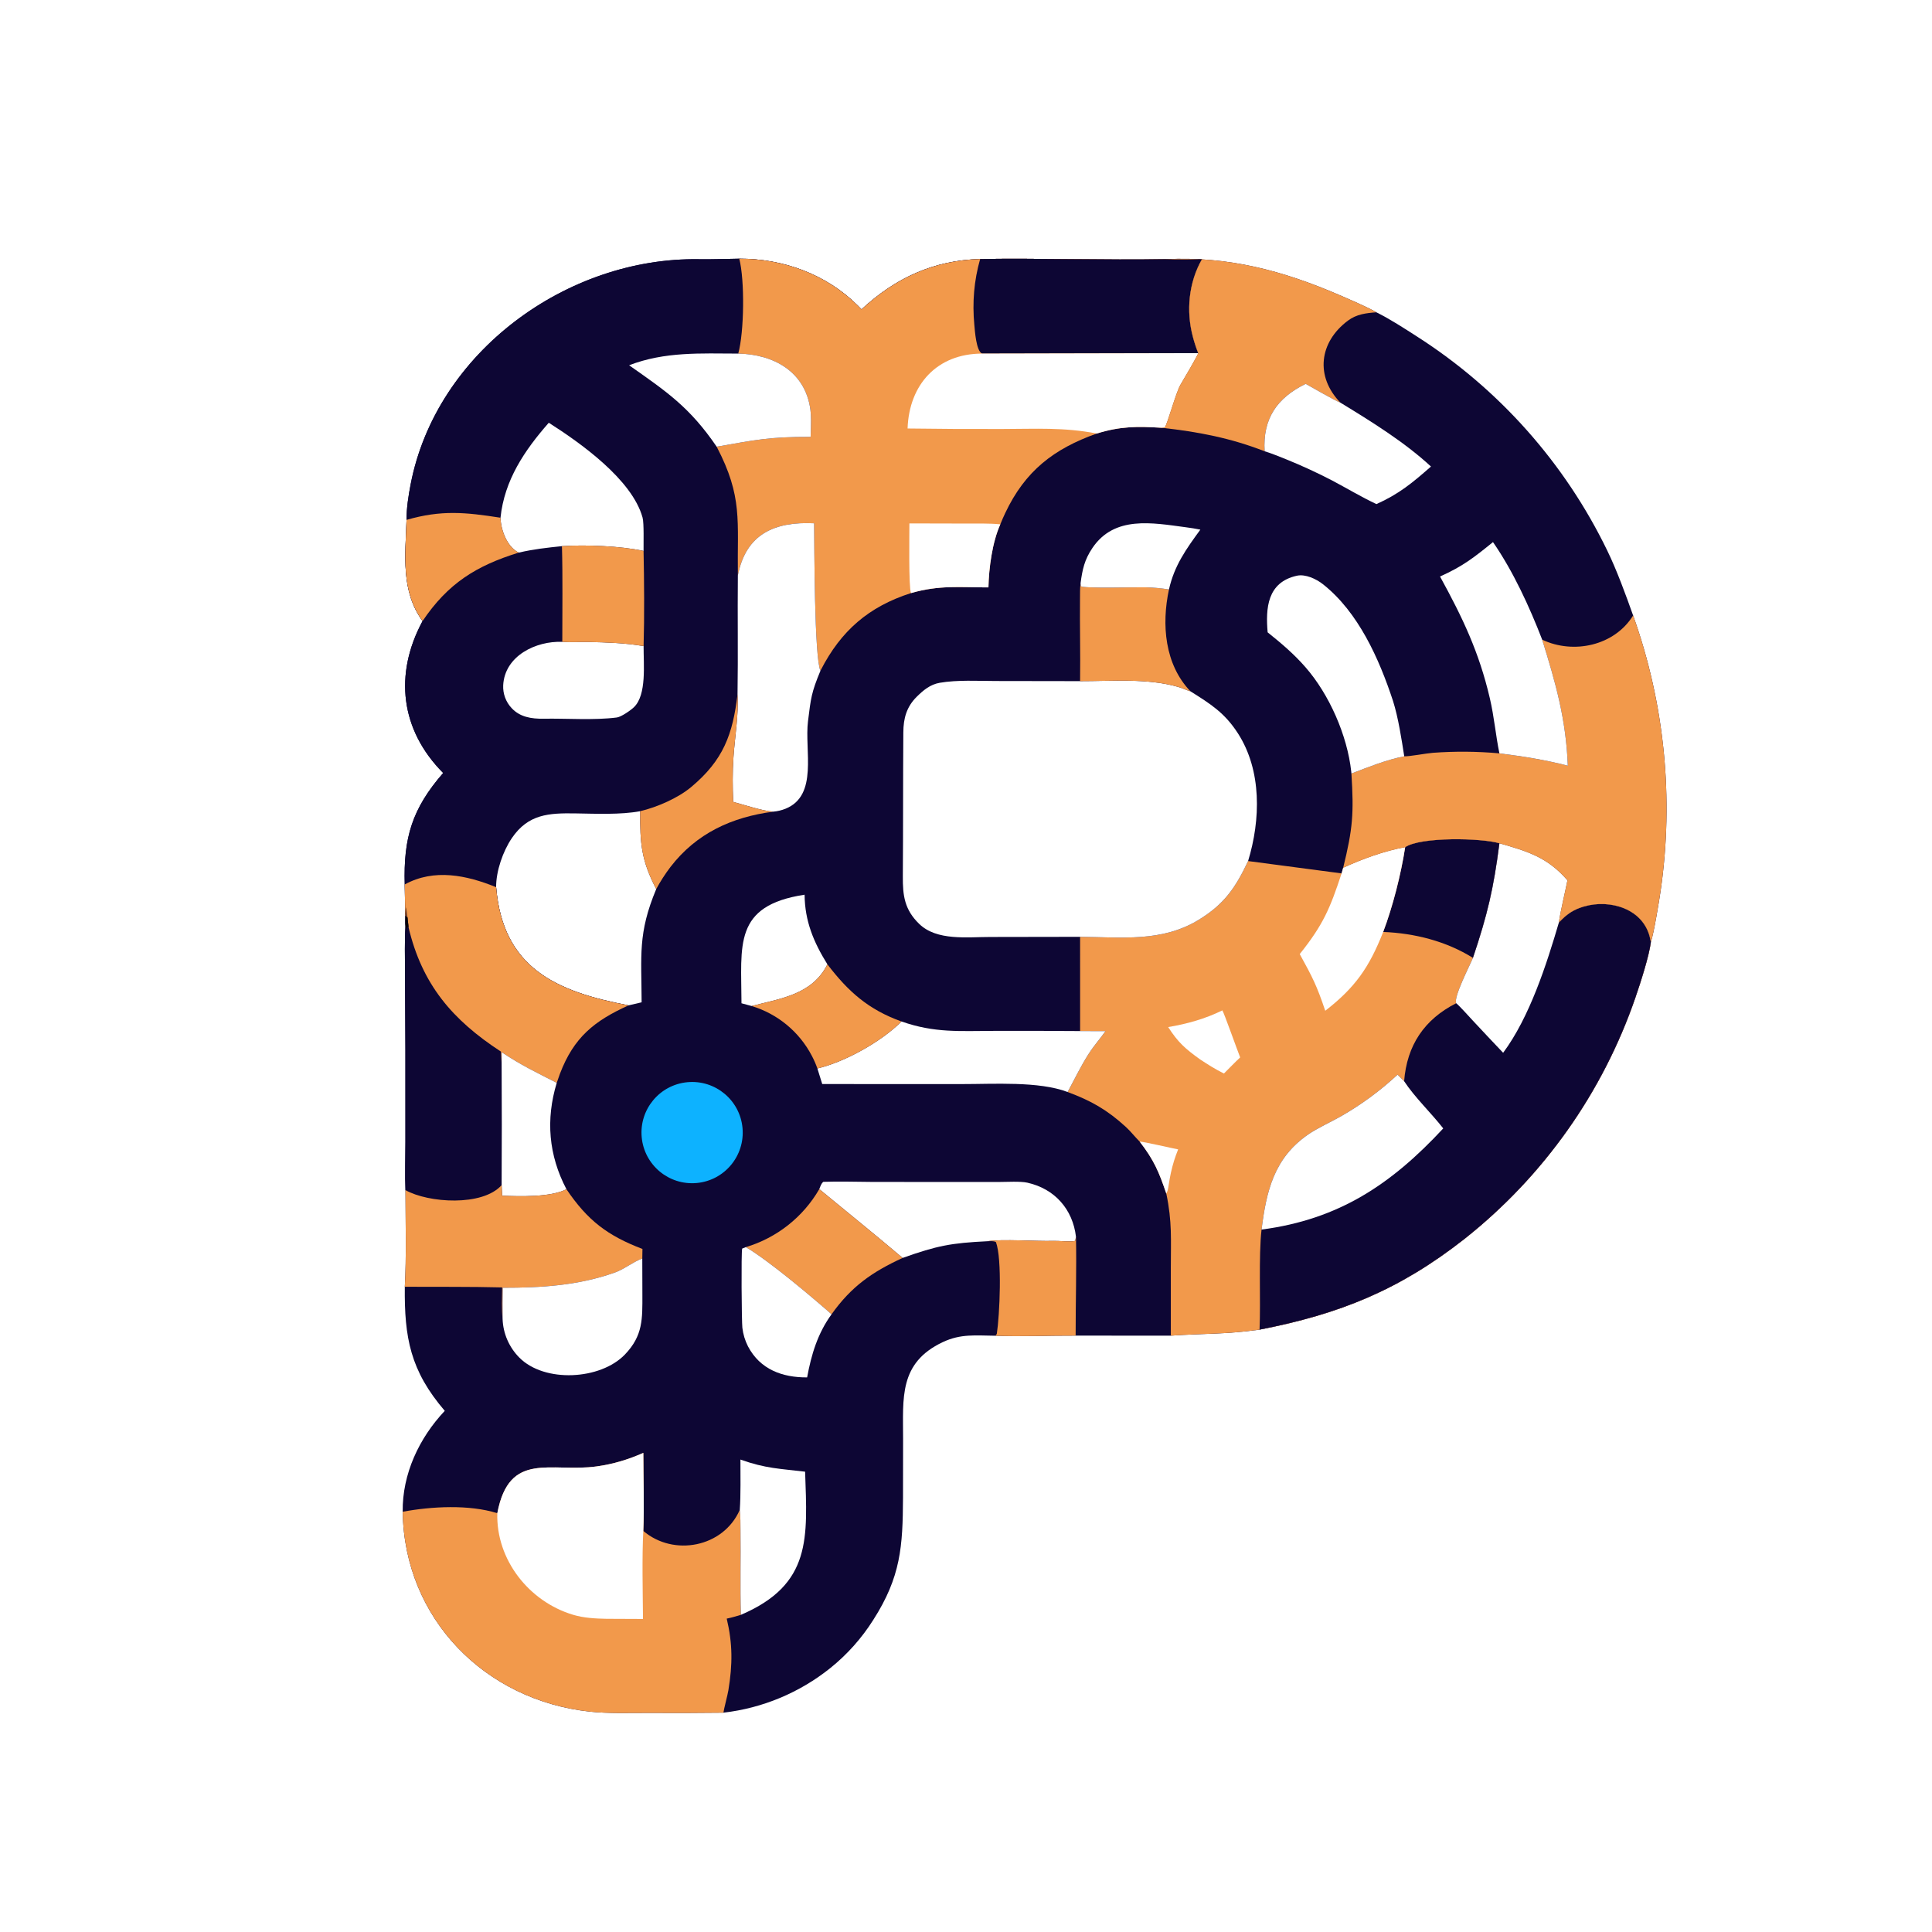
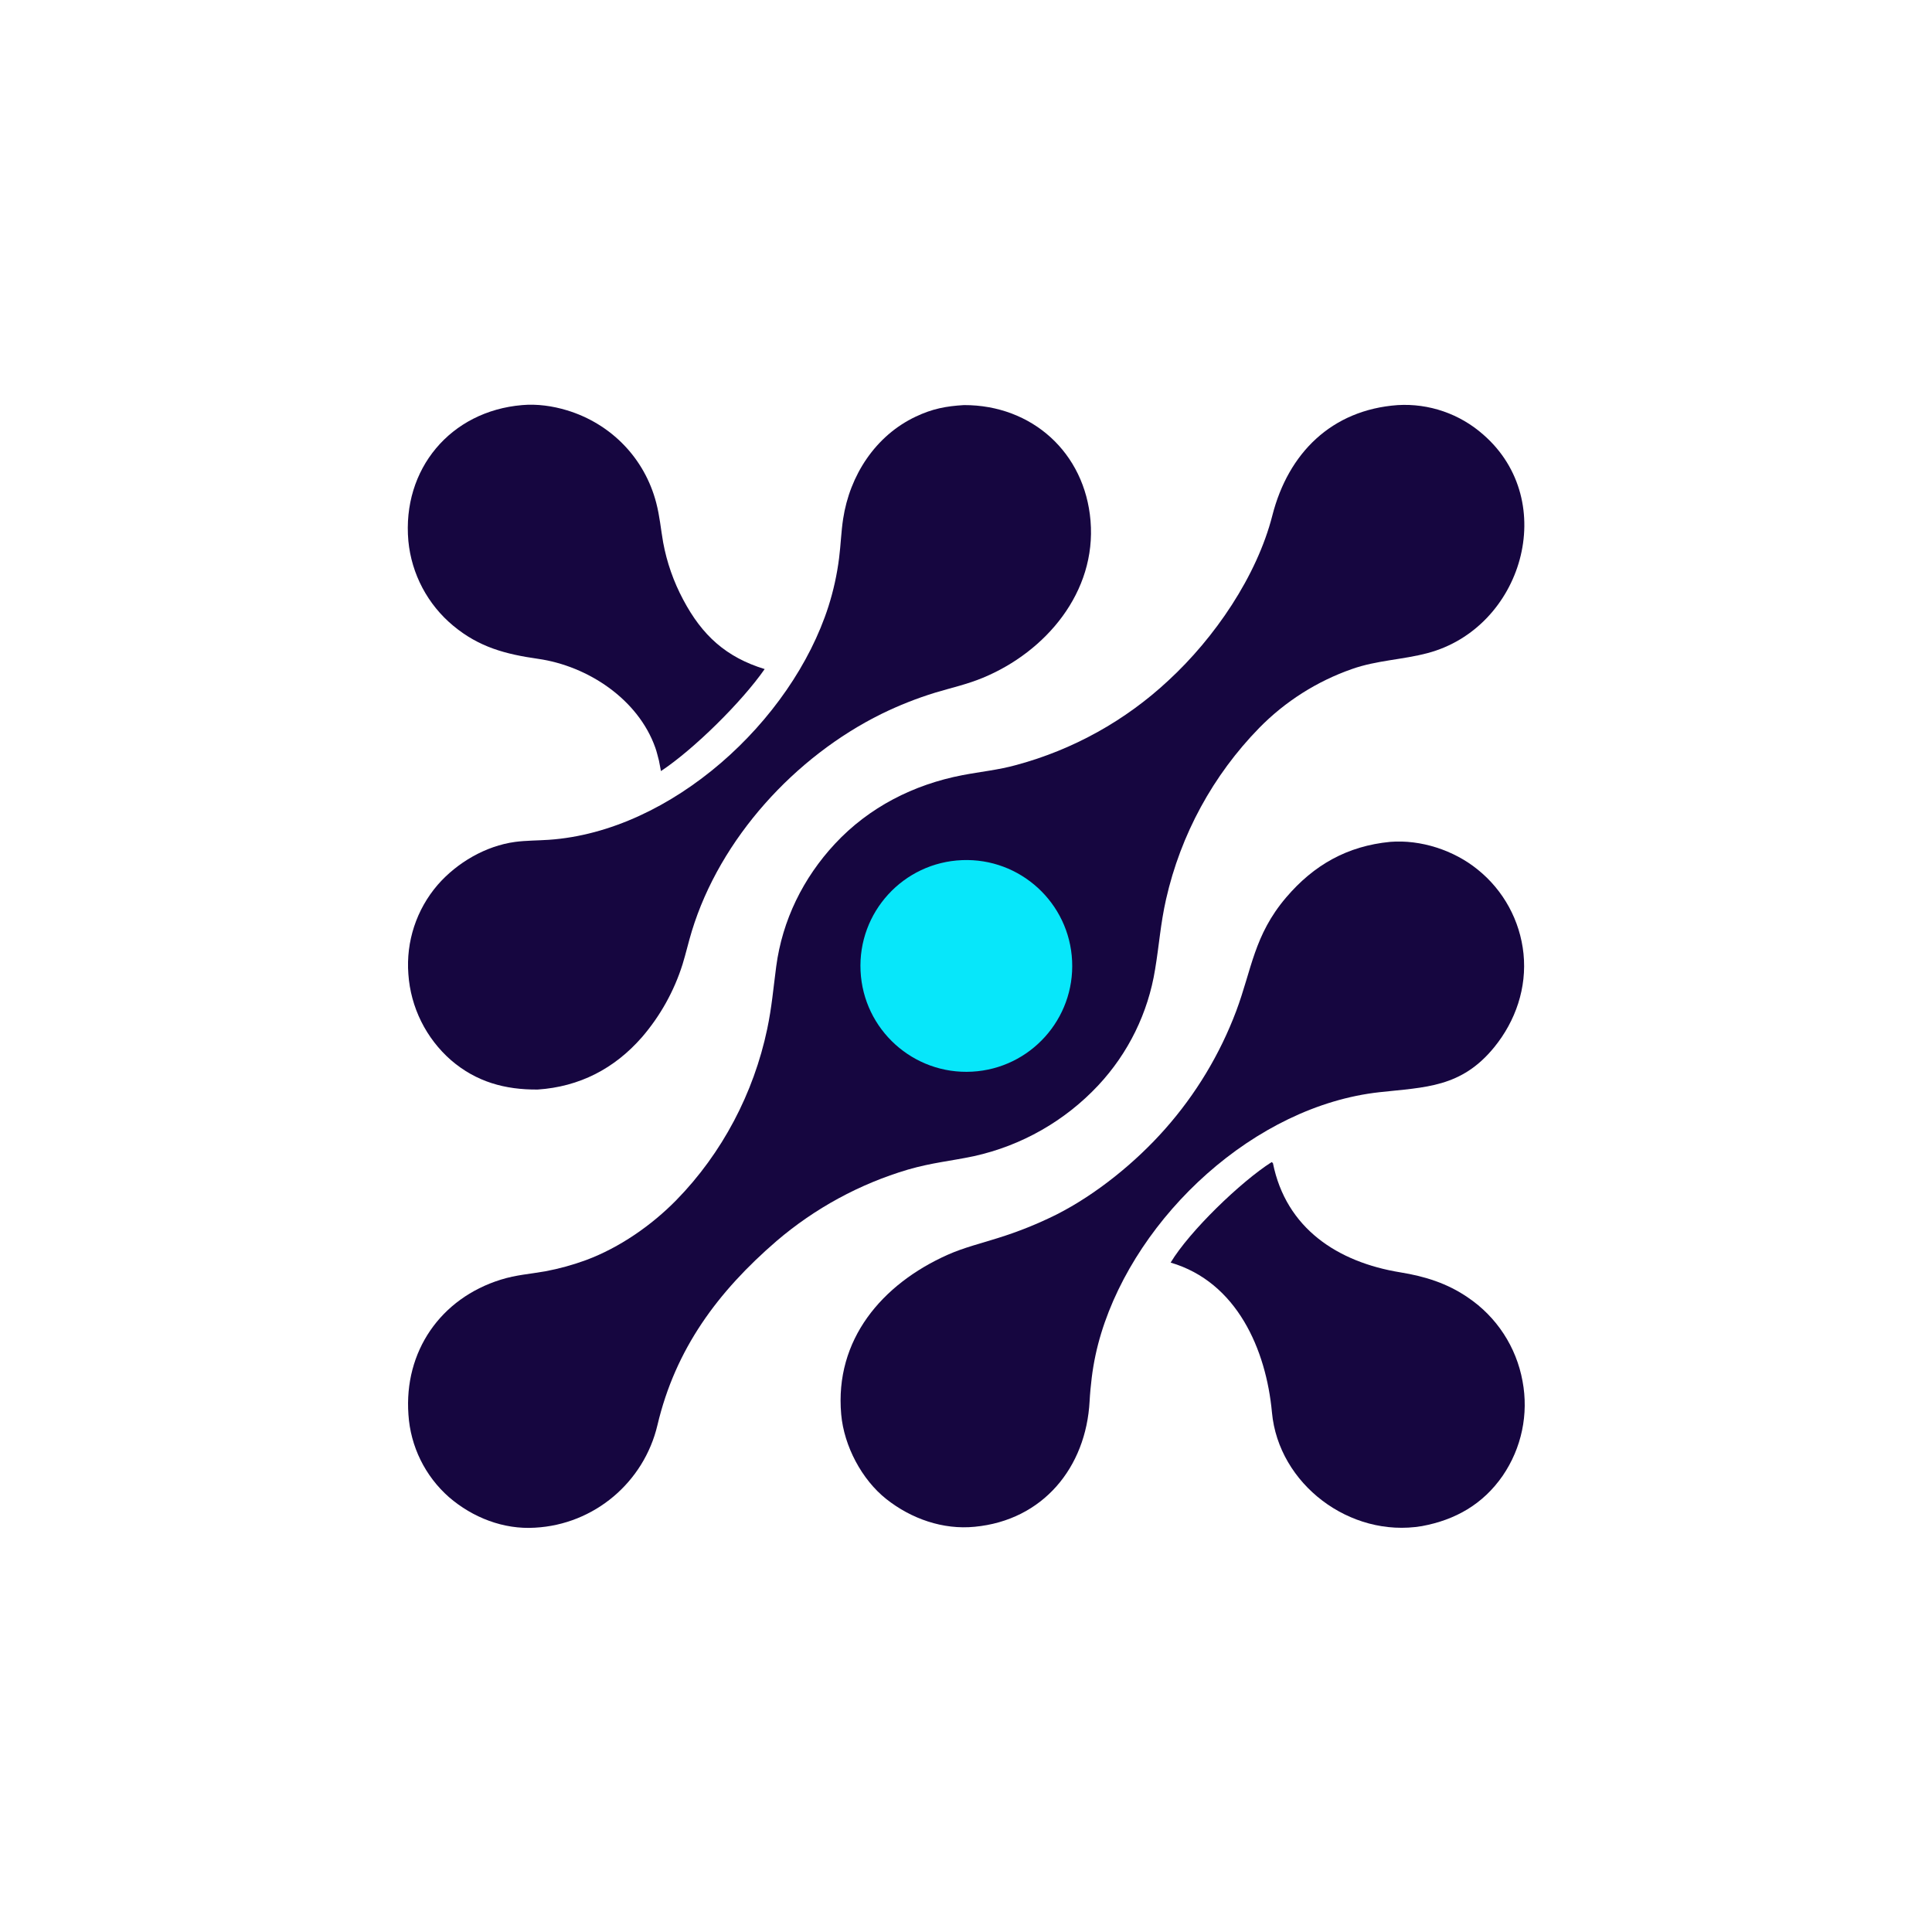
<svg xmlns="http://www.w3.org/2000/svg" height="1024" preserveAspectRatio="none" style="display: block;" version="1.1" viewBox="0 0 2048 2048" width="1024">
  <path d="M 0 0 L 2048 0 L 2048 2048 L 0 2048 L 0 0 z" fill="rgb(255,255,255)" transform="translate(0,0)" />
-   <path d="M 783.649 274.204 C 830.446 274.153 876.151 290.81 909.474 324.115 C 910.751 325.378 912.006 326.663 913.238 327.97 C 949.144 294.677 989.432 276.018 1039.01 274.548 C 1104.3 273.628 1170.63 275.876 1235.88 274.75 C 1301.64 271.468 1359.72 286.822 1419.73 312.72 C 1429.05 316.744 1450.99 326.142 1459.05 331.06 C 1473.85 338.459 1488.21 347.808 1502.14 356.761 C 1588.93 412.275 1658.67 490.714 1703.65 583.401 C 1713.75 604.071 1723.46 630.651 1731.18 652.421 C 1764.54 745.863 1774.55 846.046 1760.34 944.242 C 1758.91 954.318 1752.96 990.438 1749.99 998.507 C 1748.21 1013.37 1738.63 1042.86 1733.66 1057.27 C 1699 1158.19 1636.11 1247.03 1552.45 1313.25 C 1483.54 1367.41 1419.88 1393.04 1335.18 1409.47 C 1298.27 1414.62 1275.62 1413.41 1241.13 1415.86 L 1140.22 1415.8 C 1112.79 1415.67 1082.02 1417.01 1055.18 1415.94 C 1034.28 1415.78 1018.54 1413.62 999.253 1422.76 C 952.696 1444.82 957.338 1482 957.309 1525.31 L 957.221 1587.7 C 956.963 1639.2 954.967 1671.49 925.68 1717.19 C 913.426 1736.62 898.027 1753.88 880.112 1768.26 C 847.555 1794.34 808.304 1810.72 766.863 1815.5 C 740.095 1815.82 713.325 1815.89 686.556 1815.73 C 666.772 1815.68 644.892 1816.52 625.355 1814.41 C 514.084 1802.41 428.57 1715.89 426.867 1602.51 C 426.377 1562.42 444.295 1524.38 471.473 1495.55 C 434.946 1452.96 428.558 1418.02 429.109 1364.03 C 430.932 1333.61 429.836 1292.47 429.821 1261.58 C 429.12 1246.58 429.75 1226.05 429.764 1210.48 L 429.735 1112.79 L 429.341 1031.05 C 429.27 1016.12 428.817 996.128 429.82 981.565 C 429.499 978.142 429.73 974.088 429.735 970.559 C 429.658 969.759 429.589 968.958 429.528 968.157 L 429.026 937.563 C 427.627 888.255 436.717 857.359 469.788 819.396 C 424.411 773.755 417.569 714.693 447.946 658.318 C 424.707 626.379 429.733 588.628 430.949 551.078 C 430.883 538.755 432.96 525.536 435.291 513.451 C 462.317 373.321 601.178 272.448 741.178 274.792 C 754.982 275.024 769.704 274.393 783.649 274.204 z" fill="rgb(13,6,52)" transform="translate(0,0)" />
-   <path d="M 783.649 274.204 C 830.446 274.153 876.151 290.81 909.474 324.115 C 910.751 325.378 912.006 326.663 913.238 327.97 C 949.144 294.677 989.432 276.018 1039.01 274.548 C 1104.3 273.628 1170.63 275.876 1235.88 274.75 C 1248.64 274.898 1261.4 274.903 1274.16 274.767 C 1260 299.444 1257.2 329.649 1264.47 356.948 C 1266 362.864 1267.91 368.676 1270.18 374.349 C 1269.36 377.123 1254.07 403.329 1251.36 407.767 C 1246.58 415.568 1237.09 451.056 1234.52 453.28 L 1231.33 453.451 C 1205.39 451.878 1187.74 451.804 1162.62 459.562 C 1116.86 475.849 1086.57 499.357 1065.56 543.909 C 1063.7 547.819 1061.97 551.79 1060.37 555.817 C 1051.86 574.778 1048.23 601.99 1047.79 622.671 C 1017.19 622.711 995.887 620.01 965.699 628.692 C 920.839 643.086 891.473 668.599 870.08 710.286 L 869.706 711.023 C 860.011 734.31 859.572 740.103 856.512 764.536 C 852.651 795.361 867.609 843.175 832.715 857.278 C 828.547 858.95 824.155 859.998 819.681 860.387 C 775.808 866.127 738.307 883.243 710.743 918.988 C 705.107 926.397 700.056 934.233 695.636 942.425 C 676.007 989.435 679.983 1012.59 680.148 1062.49 L 666.3 1065.74 C 589.23 1051.11 533.006 1026.02 525.915 940.421 C 494.632 927.783 460.314 920.422 429.026 937.563 C 427.627 888.255 436.717 857.359 469.788 819.396 C 424.411 773.755 417.569 714.693 447.946 658.318 C 424.707 626.379 429.733 588.628 430.949 551.078 C 430.883 538.755 432.96 525.536 435.291 513.451 C 462.317 373.321 601.178 272.448 741.178 274.792 C 754.982 275.024 769.704 274.393 783.649 274.204 z" fill="rgb(13,6,52)" transform="translate(0,0)" />
-   <path d="M 783.649 274.204 C 830.446 274.153 876.151 290.81 909.474 324.115 C 910.751 325.378 912.006 326.663 913.238 327.97 C 949.144 294.677 989.432 276.018 1039.01 274.548 C 1104.3 273.628 1170.63 275.876 1235.88 274.75 C 1248.64 274.898 1261.4 274.903 1274.16 274.767 C 1260 299.444 1257.2 329.649 1264.47 356.948 C 1266 362.864 1267.91 368.676 1270.18 374.349 C 1269.36 377.123 1254.07 403.329 1251.36 407.767 C 1246.58 415.568 1237.09 451.056 1234.52 453.28 L 1231.33 453.451 C 1205.39 451.878 1187.74 451.804 1162.62 459.562 C 1116.86 475.849 1086.57 499.357 1065.56 543.909 C 1063.7 547.819 1061.97 551.79 1060.37 555.817 C 1051.86 574.778 1048.23 601.99 1047.79 622.671 C 1017.19 622.711 995.887 620.01 965.699 628.692 C 920.839 643.086 891.473 668.599 870.08 710.286 L 869.706 711.023 C 863.223 697.446 863.253 577.319 863.017 554.704 C 821.642 552.768 790.692 565.622 782.162 610.077 C 781.429 551.948 787.501 526.702 759.713 473.519 C 801.427 466.188 815.616 463.02 859.295 463.103 L 859.549 455.144 C 859.726 448.367 859.965 441.144 859.08 434.419 C 853.734 393.799 819.99 375.565 782.571 374.824 C 788.936 351.751 789.524 296.982 783.649 274.204 z" fill="rgb(242,153,75)" transform="translate(0,0)" />
-   <path d="M 1039.01 274.548 C 1104.3 273.628 1170.63 275.876 1235.88 274.75 C 1248.64 274.898 1261.4 274.903 1274.16 274.767 C 1260 299.444 1257.2 329.649 1264.47 356.948 C 1266 362.864 1267.91 368.676 1270.18 374.349 L 1041.04 374.822 C 1034.74 372.06 1033.41 350.485 1032.82 344.232 C 1030.58 320.604 1032.5 297.372 1039.01 274.548 z" fill="rgb(13,6,52)" transform="translate(0,0)" />
-   <path d="M 1270.18 374.349 C 1269.36 377.123 1254.07 403.329 1251.36 407.767 C 1246.58 415.568 1237.09 451.056 1234.52 453.28 L 1231.33 453.451 C 1205.39 451.878 1187.74 451.804 1162.62 459.562 C 1127.78 452.804 1097.95 454.706 1062.69 454.753 C 1029.15 454.872 995.611 454.695 962.076 454.222 C 963.713 407.555 993.382 374.862 1041.04 374.822 L 1270.18 374.349 z" fill="rgb(255,255,255)" transform="translate(0,0)" />
-   <path d="M 963.996 554.848 L 1021.15 554.982 C 1033.01 555.009 1049 554.612 1060.37 555.817 C 1051.86 574.778 1048.23 601.99 1047.79 622.671 C 1017.19 622.711 995.887 620.01 965.699 628.692 C 963.082 622.809 964.023 565.139 963.996 554.848 z" fill="rgb(255,255,255)" transform="translate(0,0)" />
-   <path d="M 525.915 940.421 C 525.823 923.349 533.129 902.374 542.55 888.48 C 559.901 862.893 581.914 861.811 609.876 862.238 C 631.491 862.568 657.839 863.816 678.636 859.892 C 678.409 893.377 679.544 911.72 695.636 942.425 C 676.007 989.435 679.983 1012.59 680.148 1062.49 L 666.3 1065.74 C 589.23 1051.11 533.006 1026.02 525.915 940.421 z" fill="rgb(255,255,255)" transform="translate(0,0)" />
-   <path d="M 782.162 610.077 C 790.692 565.622 821.642 552.768 863.017 554.704 C 863.253 577.319 863.223 697.446 869.706 711.023 C 860.011 734.31 859.572 740.103 856.512 764.536 C 852.651 795.361 867.609 843.175 832.715 857.278 C 828.547 858.95 824.155 859.998 819.681 860.387 C 807.909 859.558 789.355 853.328 777.221 850.042 C 776.554 833.665 776.389 819.018 777.5 802.605 C 778.982 780.704 783.13 757.728 781.811 735.957 C 782.496 694.172 781.731 651.967 782.162 610.077 z" fill="rgb(255,255,255)" transform="translate(0,0)" />
-   <path d="M 581.731 448.131 C 614.906 469.261 670.026 508.171 681.156 548.683 C 682.796 554.653 682.067 576.416 682.2 584.016 C 657.572 578.705 620.722 577.266 595.682 578.939 C 579.127 580.679 566.183 582.048 549.846 585.791 C 537.481 579.723 530.908 561.822 530.551 548.799 C 534.734 508.825 556.068 477.383 581.731 448.131 z" fill="rgb(255,255,255)" transform="translate(0,0)" />
-   <path d="M 666.885 387.196 C 704.768 372.602 742.691 374.723 782.571 374.824 C 819.99 375.565 853.734 393.799 859.08 434.419 C 859.965 441.144 859.726 448.367 859.549 455.144 L 859.295 463.103 C 815.616 463.02 801.427 466.188 759.713 473.519 C 731.083 431.561 706.825 415.274 666.885 387.196 z" fill="rgb(255,255,255)" transform="translate(0,0)" />
-   <path d="M 682.239 684.897 C 682.122 704.213 685.649 736.371 672.087 749.584 C 668.693 752.89 658.549 759.969 653.836 760.569 C 629.41 763.674 600.976 761.453 576.24 761.865 C 563.155 762.083 550.928 760.057 542.156 750.416 C 536.143 743.914 532.991 735.272 533.405 726.426 C 534.989 695.233 568.126 679.244 596.054 680.392 C 605.025 681.088 614.77 680.345 623.864 680.525 C 642.545 680.896 663.82 681.642 682.239 684.897 z" fill="rgb(255,255,255)" transform="translate(0,0)" />
-   <path d="M 595.682 578.939 C 620.722 577.266 657.572 578.705 682.2 584.016 C 682.852 615.214 683.157 653.671 682.239 684.897 C 663.82 681.642 642.545 680.896 623.864 680.525 C 614.77 680.345 605.025 681.088 596.054 680.392 C 596.041 647.179 596.6 611.995 595.682 578.939 z" fill="rgb(242,153,75)" transform="translate(0,0)" />
-   <path d="M 430.949 551.078 C 467.997 540.421 493.118 543.006 530.551 548.799 C 530.908 561.822 537.481 579.723 549.846 585.791 C 504.444 599.825 474.701 618.652 447.946 658.318 C 424.707 626.379 429.733 588.628 430.949 551.078 z" fill="rgb(242,153,75)" transform="translate(0,0)" />
-   <path d="M 781.811 735.957 C 783.13 757.728 778.982 780.704 777.5 802.605 C 776.389 819.018 776.554 833.665 777.221 850.042 C 789.355 853.328 807.909 859.558 819.681 860.387 C 775.808 866.127 738.307 883.243 710.743 918.988 C 705.107 926.397 700.056 934.233 695.636 942.425 C 679.544 911.72 678.409 893.377 678.636 859.892 C 696.436 855.657 718.537 846.103 732.602 834.368 C 766.963 805.703 776.79 778.202 781.811 735.957 z" fill="rgb(242,153,75)" transform="translate(0,0)" />
-   <path d="M 1489.54 898.048 C 1505.78 886.984 1569.94 888.186 1589.44 893.9 C 1619.9 902.627 1640.51 908.855 1661.58 933.145 C 1659.13 945.719 1654.06 966.305 1652.5 977.84 C 1660.84 969.16 1667.31 964.381 1678.97 960.951 C 1706.85 952.753 1742.62 963.406 1749.26 995.047 L 1749.99 998.507 C 1748.21 1013.37 1738.63 1042.86 1733.66 1057.27 C 1699 1158.19 1636.11 1247.03 1552.45 1313.25 C 1483.54 1367.41 1419.88 1393.04 1335.18 1409.47 C 1298.27 1414.62 1275.62 1413.41 1241.13 1415.86 L 1241.12 1344 C 1241.13 1313.9 1242.6 1295.13 1236.34 1265.29 C 1228.6 1242.49 1223.4 1229.87 1208.13 1210.17 C 1203.19 1205.32 1198.69 1199.39 1193.47 1194.61 C 1173.64 1176.48 1156.54 1166.78 1131.72 1157.58 C 1139.19 1143.82 1145.52 1130.44 1154 1117.19 C 1159.84 1108.05 1165.88 1101.56 1171.85 1093.04 L 1144.96 1092.98 L 1144.95 993.077 C 1189.23 993.431 1231.67 998.988 1270.9 974.909 C 1298.15 958.183 1309.78 940.726 1323.03 912.759 L 1422.14 925.833 L 1423.82 919.879 C 1443.68 910.721 1467.81 901.9 1489.54 898.048 z" fill="rgb(242,153,75)" transform="translate(0,0)" />
-   <path d="M 1589.44 893.9 C 1619.9 902.627 1640.51 908.855 1661.58 933.145 C 1659.13 945.719 1654.06 966.305 1652.5 977.84 C 1660.84 969.16 1667.31 964.381 1678.97 960.951 C 1706.85 952.753 1742.62 963.406 1749.26 995.047 L 1749.99 998.507 C 1748.21 1013.37 1738.63 1042.86 1733.66 1057.27 C 1699 1158.19 1636.11 1247.03 1552.45 1313.25 C 1483.54 1367.41 1419.88 1393.04 1335.18 1409.47 C 1336.52 1378.31 1334.04 1331.83 1337.3 1303.4 C 1342.39 1262.67 1350.45 1227.57 1386.8 1202.52 C 1396.45 1195.86 1410.77 1189.39 1421.37 1183.38 C 1443.04 1171 1463.21 1156.17 1481.49 1139.18 L 1488.43 1146.12 C 1491.38 1108.09 1509.81 1080.61 1543.63 1063.46 C 1540.57 1057.21 1557.87 1023.9 1561.36 1015.4 C 1576.76 969.516 1583.2 942.368 1589.44 893.9 z" fill="rgb(13,6,52)" transform="translate(0,0)" />
-   <path d="M 1481.49 1139.18 L 1488.43 1146.12 C 1499.69 1163.24 1517.3 1180 1529.9 1196.17 C 1475 1255.26 1419.47 1292.63 1337.3 1303.4 C 1342.39 1262.67 1350.45 1227.57 1386.8 1202.52 C 1396.45 1195.86 1410.77 1189.39 1421.37 1183.38 C 1443.04 1171 1463.21 1156.17 1481.49 1139.18 z" fill="rgb(255,255,255)" transform="translate(0,0)" />
-   <path d="M 1589.44 893.9 C 1619.9 902.627 1640.51 908.855 1661.58 933.145 C 1659.13 945.719 1654.06 966.305 1652.5 977.84 C 1639.42 1022.32 1621.51 1078.18 1593.39 1116 C 1582.67 1104.75 1572.01 1093.43 1561.42 1082.05 C 1557.42 1077.76 1547.64 1066.8 1543.63 1063.46 C 1540.57 1057.21 1557.87 1023.9 1561.36 1015.4 C 1576.76 969.516 1583.2 942.368 1589.44 893.9 z" fill="rgb(255,255,255)" transform="translate(0,0)" />
-   <path d="M 1489.54 898.048 C 1505.78 886.984 1569.94 888.186 1589.44 893.9 C 1583.2 942.368 1576.76 969.516 1561.36 1015.4 C 1533.11 997.65 1499.36 989.221 1466.23 987.905 C 1476.46 960.89 1485.17 926.51 1489.54 898.048 z" fill="rgb(13,6,52)" transform="translate(0,0)" />
-   <path d="M 1423.82 919.879 C 1443.68 910.721 1467.81 901.9 1489.54 898.048 C 1485.17 926.51 1476.46 960.89 1466.23 987.905 C 1451.31 1025.72 1436.48 1046.86 1404.82 1071.45 C 1395.79 1044.57 1391.36 1036.06 1377.78 1011.36 C 1402.71 980.19 1409.92 962.955 1422.14 925.833 L 1423.82 919.879 z" fill="rgb(255,255,255)" transform="translate(0,0)" />
-   <path d="M 1208.13 1210.17 C 1211.84 1210.04 1241.88 1217.12 1248.87 1218.39 C 1245.41 1227.15 1243.32 1233.73 1241.23 1243.02 C 1240.3 1247.32 1239.51 1251.65 1238.86 1255.99 C 1238.26 1259.94 1238.11 1261.85 1236.34 1265.29 C 1228.6 1242.49 1223.4 1229.87 1208.13 1210.17 z" fill="rgb(255,255,255)" transform="translate(0,0)" />
-   <path d="M 1295.74 1071.04 C 1297.28 1072.98 1312.06 1114.62 1314.63 1120.91 C 1308.26 1126.83 1303.52 1131.96 1297.41 1137.97 C 1287.58 1133.05 1281.18 1128.9 1272.05 1122.94 C 1256.4 1111.69 1248.72 1104.94 1238.32 1088.74 C 1257.93 1085.49 1277.89 1079.92 1295.74 1071.04 z" fill="rgb(255,255,255)" transform="translate(0,0)" />
-   <path d="M 1144.93 722.041 C 1178.9 722.098 1216.13 718.765 1248.68 728.076 C 1253.18 729.364 1257.51 731.511 1261.89 732.797 C 1283.25 746.249 1298.19 755.577 1312.2 777.297 C 1337.71 816.846 1336.35 869.012 1323.03 912.759 C 1309.78 940.726 1298.15 958.183 1270.9 974.909 C 1231.67 998.988 1189.23 993.431 1144.95 993.077 L 1049.92 993.239 C 1025.23 993.204 993.006 997.583 974.26 979.253 C 958.894 964.227 956.888 949.518 957.039 929.033 C 957.416 878.119 957.194 827.202 957.568 776.294 C 957.674 761.43 960.99 749.25 971.833 738.517 C 978.876 731.615 986.048 725.532 996.202 723.783 C 1014.84 720.573 1036.76 721.858 1055.64 721.901 L 1144.93 722.041 z" fill="rgb(255,255,255)" transform="translate(0,0)" />
-   <path d="M 527.167 1604.05 C 539.868 1537.32 583.866 1561.26 632.663 1554.44 C 650.22 1551.98 665.71 1547.27 681.964 1540.12 C 681.992 1565.69 682.997 1597.98 681.947 1622.85 C 713.949 1650.23 766.728 1640.38 784.202 1600.51 C 785.034 1607.79 784.853 1615.12 784.952 1622.43 C 785.353 1652.22 784.47 1682.03 785.354 1711.8 C 780.114 1713.37 775.759 1714.71 770.357 1715.8 C 776.7 1742.59 776.608 1764.34 772.122 1791.73 C 771.217 1797.25 767.287 1811.68 766.863 1815.5 C 740.095 1815.82 713.325 1815.89 686.556 1815.73 C 666.772 1815.68 644.892 1816.52 625.355 1814.41 C 514.084 1802.41 428.57 1715.89 426.867 1602.51 C 457.483 1596.86 497.146 1594.63 527.167 1604.05 z" fill="rgb(242,153,75)" transform="translate(0,0)" />
-   <path d="M 527.167 1604.05 C 539.868 1537.32 583.866 1561.26 632.663 1554.44 C 650.22 1551.98 665.71 1547.27 681.964 1540.12 C 681.992 1565.69 682.997 1597.98 681.947 1622.85 C 680.433 1650.51 681.396 1687.98 681.595 1716.17 C 668.676 1716.19 655.757 1716.13 642.839 1716 C 631.13 1715.78 618.844 1715.13 607.576 1711.76 C 560.547 1697.71 525.759 1653.17 527.167 1604.05 z" fill="rgb(255,255,255)" transform="translate(0,0)" />
-   <path d="M 1731.18 652.421 C 1764.54 745.863 1774.55 846.046 1760.34 944.242 C 1758.91 954.318 1752.96 990.438 1749.99 998.507 L 1749.26 995.047 C 1742.62 963.406 1706.85 952.753 1678.97 960.951 C 1667.31 964.381 1660.84 969.16 1652.5 977.84 C 1654.06 966.305 1659.13 945.719 1661.58 933.145 C 1640.51 908.855 1619.9 902.627 1589.44 893.9 C 1569.94 888.186 1505.78 886.984 1489.54 898.048 C 1467.81 901.9 1443.68 910.721 1423.82 919.879 C 1434.05 878.293 1435.22 862.465 1432.56 819.978 C 1450.61 813.109 1469.69 805.363 1488.56 801.72 C 1494.67 801.892 1511.19 798.625 1518.96 798.004 C 1542.43 796.277 1566 796.474 1589.44 798.592 C 1615.14 801.892 1636.88 805.202 1661.95 811.691 C 1660.06 762.418 1649.17 724.338 1634.79 678.099 C 1668.11 693.879 1711.43 684.425 1731.18 652.421 z" fill="rgb(242,153,75)" transform="translate(0,0)" />
-   <path d="M 429.026 937.563 C 460.314 920.422 494.632 927.783 525.915 940.421 C 533.006 1026.02 589.23 1051.11 666.3 1065.74 C 629.908 1082.18 608.214 1099.7 593.546 1138.27 C 592.359 1141.44 591.234 1144.64 590.173 1147.86 C 578.395 1186.67 581.494 1224.5 600.446 1260.6 C 584.097 1269.26 550.804 1268.27 532.307 1267.51 L 531.754 1256.27 C 511.483 1279.12 454.036 1275.22 429.821 1261.58 C 429.12 1246.58 429.75 1226.05 429.764 1210.48 L 429.735 1112.79 L 429.341 1031.05 C 429.27 1016.12 428.817 996.128 429.82 981.565 C 429.499 978.142 429.73 974.088 429.735 970.559 C 429.658 969.759 429.589 968.958 429.528 968.157 L 429.026 937.563 z" fill="rgb(13,6,52)" transform="translate(0,0)" />
-   <path d="M 429.026 937.563 C 460.314 920.422 494.632 927.783 525.915 940.421 C 533.006 1026.02 589.23 1051.11 666.3 1065.74 C 629.908 1082.18 608.214 1099.7 593.546 1138.27 C 592.359 1141.44 591.234 1144.64 590.173 1147.86 C 567.436 1136.22 553.311 1129.65 531.811 1115.41 C 531.748 1119.66 531.727 1123.91 531.748 1128.16 L 531.072 1114.78 C 479.295 1081.02 447.325 1043.38 433.051 982.898 C 432.9 979.318 432.188 976.566 432.005 972.701 L 429.735 970.559 C 429.658 969.759 429.589 968.958 429.528 968.157 L 429.026 937.563 z" fill="rgb(242,153,75)" transform="translate(0,0)" />
-   <path d="M 429.528 968.157 C 429.682 966.945 429.982 962.752 430.477 961.778 C 430.688 962.237 431.923 971.775 432.005 972.701 L 429.735 970.559 C 429.658 969.759 429.589 968.958 429.528 968.157 z" fill="rgb(117,65,41)" transform="translate(0,0)" />
-   <path d="M 531.748 1128.16 C 531.727 1123.91 531.748 1119.66 531.811 1115.41 C 553.311 1129.65 567.436 1136.22 590.173 1147.86 C 578.395 1186.67 581.494 1224.5 600.446 1260.6 C 584.097 1269.26 550.804 1268.27 532.307 1267.51 L 531.754 1256.27 C 531.995 1213.57 531.993 1170.86 531.748 1128.16 z" fill="rgb(255,255,255)" transform="translate(0,0)" />
-   <path d="M 429.735 970.559 L 432.005 972.701 C 432.188 976.566 432.9 979.318 433.051 982.898 C 429.864 982.032 430.939 986.375 430.747 989.139 L 430.716 989.152 L 430.607 989.099 C 430.376 986.433 430.168 984.242 429.82 981.565 C 429.499 978.142 429.73 974.088 429.735 970.559 z" fill="rgb(8,3,8)" transform="translate(0,0)" />
-   <path d="M 1235.88 274.75 C 1301.64 271.468 1359.72 286.822 1419.73 312.72 C 1429.05 316.744 1450.99 326.142 1459.05 331.06 C 1448.16 331.849 1438.06 333.066 1429.03 339.766 C 1398.23 362.64 1394 399.191 1420.92 426.851 C 1413.82 424.015 1392.01 411.259 1384.06 406.894 C 1353.62 421.841 1338.46 443.794 1340.54 478.379 C 1304.38 464.211 1269.64 457.66 1231.33 453.451 L 1234.52 453.28 C 1237.09 451.056 1246.58 415.568 1251.36 407.767 C 1254.07 403.329 1269.36 377.123 1270.18 374.349 C 1267.91 368.676 1266 362.864 1264.47 356.948 C 1257.2 329.649 1260 299.444 1274.16 274.767 C 1261.4 274.903 1248.64 274.898 1235.88 274.75 z" fill="rgb(242,153,75)" transform="translate(0,0)" />
-   <path d="M 429.821 1261.58 C 454.036 1275.22 511.483 1279.12 531.754 1256.27 L 532.307 1267.51 C 550.804 1268.27 584.097 1269.26 600.446 1260.6 C 622.92 1293.82 643.896 1309.75 681.029 1323.96 L 680.849 1334.05 C 671.087 1337.63 661.716 1345.39 652.016 1348.85 C 613.105 1362.76 573.76 1365.11 532.892 1365.08 C 532.706 1376.15 532.665 1387.22 532.768 1398.29 C 531.649 1388.72 532.174 1374.64 532.29 1364.71 C 498.424 1363.87 463.088 1364.19 429.109 1364.03 C 430.932 1333.61 429.836 1292.47 429.821 1261.58 z" fill="rgb(242,153,75)" transform="translate(0,0)" />
-   <path d="M 1582.63 574.638 C 1604.11 605.711 1621.17 642.966 1634.79 678.099 C 1649.17 724.338 1660.06 762.418 1661.95 811.691 C 1636.88 805.202 1615.14 801.892 1589.44 798.592 C 1585.49 779.57 1584 760.343 1579.27 740.094 C 1567.82 691.046 1550.32 654.548 1526.48 611.1 C 1550.55 600.429 1562.75 590.753 1582.63 574.638 z" fill="rgb(255,255,255)" transform="translate(0,0)" />
-   <path d="M 868.475 1260.51 C 869.66 1257.62 870.43 1254.62 872.79 1252.79 C 889.217 1252.18 907.719 1252.8 924.303 1252.88 L 1010.65 1252.96 L 1059.37 1252.93 C 1067.24 1252.91 1081.76 1252.05 1089.05 1253.69 C 1118.26 1260.23 1137.17 1282.06 1140.58 1311.01 L 1139.78 1315.37 C 1135.31 1316.7 1122.11 1315.19 1116.62 1315.39 C 1099.42 1316 1062.14 1313.2 1046.64 1315.76 C 1008.26 1317.62 993.253 1320.47 956.828 1333.45 C 927.417 1308.52 898.069 1284.94 868.475 1260.51 z" fill="rgb(255,255,255)" transform="translate(0,0)" />
-   <path d="M 955.651 1082.82 C 990.704 1095.12 1017.1 1092.85 1053.5 1092.78 C 1083.99 1092.68 1114.48 1092.74 1144.96 1092.98 L 1171.85 1093.04 C 1165.88 1101.56 1159.84 1108.05 1154 1117.19 C 1145.52 1130.44 1139.19 1143.82 1131.72 1157.58 C 1101.32 1145.95 1052.95 1149.23 1019.64 1149.17 L 871.603 1149.14 L 866.471 1132.62 C 895.895 1125.65 934.233 1104.2 955.651 1082.82 z" fill="rgb(255,255,255)" transform="translate(0,0)" />
-   <path d="M 1343.75 670.296 C 1341.59 645.093 1343.07 617.213 1374.83 610.28 C 1383.75 608.333 1395.2 613.632 1402.35 619.273 C 1439.99 648.944 1461.97 698.469 1476.65 743.027 C 1482.25 760.693 1485.75 783.839 1488.56 801.72 C 1469.69 805.363 1450.61 813.109 1432.56 819.978 C 1432.51 819.291 1432.44 818.606 1432.37 817.921 C 1428.22 779.693 1409.14 736.191 1383.87 707.273 C 1371.48 693.084 1358.29 681.961 1343.75 670.296 z" fill="rgb(255,255,255)" transform="translate(0,0)" />
-   <path d="M 532.892 1365.08 C 573.76 1365.11 613.105 1362.76 652.016 1348.85 C 661.716 1345.39 671.087 1337.63 680.849 1334.05 L 680.949 1372.17 C 680.996 1398.05 681.686 1415.76 662.469 1435.8 C 636.464 1462.91 577.125 1466.06 550.473 1439.06 C 539.661 1428.17 533.341 1413.62 532.768 1398.29 C 532.665 1387.22 532.706 1376.15 532.892 1365.08 z" fill="rgb(255,255,255)" transform="translate(0,0)" />
-   <path d="M 1384.06 406.894 C 1392.01 411.259 1413.82 424.015 1420.92 426.851 C 1453.59 446.779 1488.65 468.461 1516.89 494.539 C 1497.47 511.606 1483.16 523.591 1459.08 534.366 C 1443.35 526.974 1427.79 517.643 1412.35 509.458 C 1396.49 501.214 1380.26 493.724 1363.7 487.012 C 1358.47 484.892 1345.58 479.677 1340.54 478.379 C 1338.46 443.794 1353.62 421.841 1384.06 406.894 z" fill="rgb(255,255,255)" transform="translate(0,0)" />
-   <path d="M 868.475 1260.51 C 898.069 1284.94 927.417 1308.52 956.828 1333.45 C 924.464 1348.35 902.445 1363.72 881.495 1393.17 C 858.943 1373.39 815.347 1336.67 790.644 1322 C 823.471 1312.16 851.307 1290.17 868.475 1260.51 z" fill="rgb(242,153,75)" transform="translate(0,0)" />
-   <path d="M 1144.93 722.041 C 1145.36 692.769 1144.54 663.383 1144.85 634.101 C 1144.9 628.756 1144.77 623.575 1145.44 618.254 L 1145.79 621.465 C 1149.09 623.974 1205.36 622.329 1214.05 622.571 C 1222.46 622.758 1230.85 623.527 1239.15 624.873 C 1231.19 661.983 1234.56 704.245 1261.89 732.797 C 1257.51 731.511 1253.18 729.364 1248.68 728.076 C 1216.13 718.765 1178.9 722.098 1144.93 722.041 z" fill="rgb(242,153,75)" transform="translate(0,0)" />
-   <path d="M 784.889 1547.19 C 811.686 1556.78 826.984 1556.85 853.453 1560.05 C 855.775 1629.89 860.812 1679.51 785.354 1711.8 C 784.47 1682.03 785.353 1652.22 784.952 1622.43 C 784.853 1615.12 785.034 1607.79 784.202 1600.51 C 785.339 1584.22 784.855 1563.8 784.889 1547.19 z" fill="rgb(255,255,255)" transform="translate(0,0)" />
-   <path d="M 1140.58 1311.01 C 1141.27 1344.86 1140.17 1381.49 1140.22 1415.8 C 1112.79 1415.67 1082.02 1417.01 1055.18 1415.94 L 1056.65 1414.03 C 1059.7 1394.32 1062.47 1334.4 1055.71 1316.59 C 1053.11 1315.28 1049.7 1315.72 1046.64 1315.76 C 1062.14 1313.2 1099.42 1316 1116.62 1315.39 C 1122.11 1315.19 1135.31 1316.7 1139.78 1315.37 L 1140.58 1311.01 z" fill="rgb(242,153,75)" transform="translate(0,0)" />
-   <path d="M 790.644 1322 C 815.347 1336.67 858.943 1373.39 881.495 1393.17 C 866.717 1413.48 860.041 1435.9 855.583 1460.1 C 829.392 1460.26 805.706 1451.69 792.901 1427.2 C 789.745 1421.02 787.722 1414.33 786.931 1407.43 C 786.2 1401.53 785.572 1327.15 786.754 1323.53 L 790.644 1322 z" fill="rgb(255,255,255)" transform="translate(0,0)" />
-   <path d="M 786.009 1063.51 C 785.905 1002.04 776.974 959.975 852.902 948.424 C 853.144 976.507 862.524 998.82 877.081 1022.23 C 861.048 1054.41 827.346 1058.44 796.738 1066.42 L 786.009 1063.51 z" fill="rgb(255,255,255)" transform="translate(0,0)" />
-   <path d="M 877.081 1022.23 C 899.19 1051.2 920.637 1070.27 955.651 1082.82 C 934.233 1104.2 895.895 1125.65 866.471 1132.62 C 864.847 1128.05 862.896 1123.6 860.634 1119.3 C 847.341 1093.78 824.298 1074.71 796.738 1066.42 C 827.346 1058.44 861.048 1054.41 877.081 1022.23 z" fill="rgb(242,153,75)" transform="translate(0,0)" />
-   <path d="M 1145.44 618.254 C 1147.4 603.574 1149.61 593.373 1157.94 580.987 C 1181.24 546.332 1221.53 554.201 1257 558.915 C 1261.94 559.573 1267.44 560.357 1272.43 561.431 C 1257.45 581.946 1244.83 599.43 1239.15 624.873 C 1230.85 623.527 1222.46 622.758 1214.05 622.571 C 1205.36 622.329 1149.09 623.974 1145.79 621.465 L 1145.44 618.254 z" fill="rgb(255,255,255)" transform="translate(0,0)" />
-   <path d="M 728.739 1147.17 C 758.257 1144.45 784.387 1166.18 787.095 1195.7 C 789.803 1225.22 768.064 1251.34 738.545 1254.04 C 709.04 1256.73 682.933 1235.01 680.226 1205.5 C 677.519 1176 699.236 1149.88 728.739 1147.17 z" fill="rgb(13,178,255)" transform="translate(0,0)" />
+   <path d="M 1481.58 429.418 C 1514.77 427.436 1547.4 438.682 1572.32 460.697 C 1653.7 531.577 1613.61 665.697 1513.3 692.309 C 1486.53 699.412 1459.31 699.913 1433.06 709.225 C 1396.01 722.194 1362.43 743.504 1334.93 771.512 C 1285.84 821.759 1251.63 884.623 1236.1 953.128 C 1230.12 979.551 1228.8 1001.59 1224.45 1027.56 C 1217.05 1073.64 1196.06 1116.46 1164.18 1150.54 C 1128.82 1188.31 1082.84 1214.48 1032.31 1225.6 C 1007.38 1230.86 988.473 1232.33 962.503 1239.8 C 911.262 1255 863.792 1280.81 823.172 1315.54 C 760.943 1369.25 715.999 1429.8 696.922 1510.67 C 682.633 1571.24 629.919 1616.02 567.107 1619.41 C 533.781 1621.51 501.008 1608.68 475.935 1587.03 C 450.593 1564.72 435.137 1533.26 432.96 1499.57 C 428.137 1432.77 466.769 1376.4 530.993 1356.45 C 547.333 1351.37 561.614 1350.55 577.96 1347.65 C 592.758 1344.88 607.297 1340.87 621.425 1335.67 C 656.671 1322.55 690.747 1298.93 717.014 1272.08 C 765.556 1222.45 798.981 1158.7 813.262 1090.84 C 818.162 1067.56 819.732 1047.81 822.816 1024.54 C 829.322 975.439 851.36 930.707 885.052 894.49 C 921.173 855.662 968.48 831.648 1020.27 821.692 C 1039.29 818.036 1058.71 816.149 1077.49 810.879 C 1137.66 794.634 1192.94 763.912 1238.51 721.392 C 1287.41 676.344 1332.28 610.927 1348.74 546.432 C 1365.62 480.243 1411.63 434.472 1481.58 429.418 z" fill="rgb(22,6,64)" transform="translate(0,0)" />
+   <path d="M 1019.89 911.768 C 1081.5 909.316 1133.56 957.028 1136.48 1018.63 C 1139.39 1080.22 1092.07 1132.64 1030.5 1136.01 C 968.267 1139.43 915.17 1091.49 912.224 1029.24 C 909.278 966.982 957.611 914.247 1019.89 911.768 z" fill="rgb(7,231,250)" transform="translate(0,0)" />
+   <path d="M 1473.63 892.412 C 1505.98 889.815 1541.07 901.223 1566.28 921.672 C 1593.81 943.733 1611.35 975.907 1614.98 1011 C 1618.65 1047.02 1606.66 1082.21 1583.98 1110.06 C 1549.03 1153 1510.98 1152.41 1462.31 1157.78 C 1330.26 1172.34 1205.41 1288.34 1167.23 1413.59 C 1162.57 1428.86 1159.25 1444.5 1157.29 1460.34 C 1156.34 1468.16 1155.45 1477.26 1155.04 1485.12 C 1151.32 1555.67 1105.44 1611.56 1033.25 1618.44 C 999.613 1621.8 965.943 1609.93 939.643 1589.16 C 913.492 1568.5 894.688 1532.8 891.709 1499.32 C 884.651 1419.98 935.047 1361.19 1004.42 1330.18 C 1021.48 1322.55 1040.08 1317.99 1057.73 1312.4 C 1079.1 1305.78 1099.9 1297.44 1119.92 1287.47 C 1162.05 1266.12 1203.88 1232.09 1235.14 1196.68 C 1267.6 1160 1293.09 1117.71 1310.38 1071.88 C 1326.96 1027.64 1329.23 991.453 1363.3 951.409 C 1392.79 916.753 1428.33 896.803 1473.63 892.412 z" fill="rgb(22,6,64)" transform="translate(0,0)" />
+   <path d="M 1021.87 429.404 C 1094.04 429.265 1150.01 479.884 1156.01 552.053 C 1162.3 627.587 1108.75 690.786 1041.92 718.474 C 1025.03 725.471 1008.77 728.991 991.45 734.2 C 971.95 740.192 952.949 747.702 934.623 756.662 C 842.868 801.874 763.368 888.752 733.339 987.118 C 729.801 998.708 727.091 1010.69 723.507 1022.3 C 714.547 1050.67 699.912 1076.93 680.49 1099.48 C 651.328 1132.86 614.17 1152.03 569.968 1154.96 C 535.4 1155.25 504.911 1146.86 478.203 1123.93 C 451.586 1100.67 435.286 1067.8 432.882 1032.54 C 430.269 998.128 441.459 964.095 463.98 937.95 C 484.502 914.412 514.885 896.673 545.978 892.469 C 557.229 890.948 570.28 891.015 581.785 890.226 C 711.93 881.305 839.197 764.432 878.185 642.83 C 883.499 626.141 887.274 609 889.462 591.622 C 891.231 577.83 891.674 563.658 893.751 550.042 C 900.783 503.933 927.927 461.82 970.775 441.613 C 988.343 433.329 1002.54 430.564 1021.87 429.404 z" fill="rgb(22,6,64)" transform="translate(0,0)" />
+   <path d="M 1348.04 1231.83 L 1349.36 1232.98 C 1363.28 1302.12 1417.91 1337.94 1484.52 1348.76 C 1510.56 1353 1534.16 1360.35 1556.07 1375.42 C 1586.52 1395.96 1607.39 1427.92 1613.95 1464.06 C 1620.55 1498.97 1612.98 1535.07 1592.9 1564.38 C 1572.01 1594.52 1542.87 1611.16 1507.24 1617.75 C 1430.85 1630.5 1355.32 1573.13 1348.33 1497.28 C 1342.18 1430.7 1311.24 1359 1240.92 1338.41 C 1260.95 1305.11 1315.13 1252.81 1348.04 1231.83 z" fill="rgb(22,6,64)" transform="translate(0,0)" />
+   <path d="M 553.58 429.409 C 569.329 428.007 585.947 430.379 600.992 434.942 C 647.695 449.105 683.334 485.654 695.626 533.011 C 699.433 547.677 700.376 560.239 702.974 575.029 C 706.881 596.185 714.029 616.611 724.165 635.587 C 744.277 673.591 769.657 696.666 810.583 709.249 C 786.522 743.866 735.667 794.178 700.64 817.373 L 698.505 806.239 C 697.276 801.786 696.236 796.98 694.689 792.658 C 676.491 741.127 623.063 705.911 570.318 698.379 C 536.08 693.489 507.88 686.126 480.465 663.328 C 453.347 640.837 436.238 608.522 432.88 573.451 C 426.079 497.425 477.451 435.797 553.58 429.409 z" fill="rgb(22,6,64)" transform="translate(0,0)" />
</svg>
